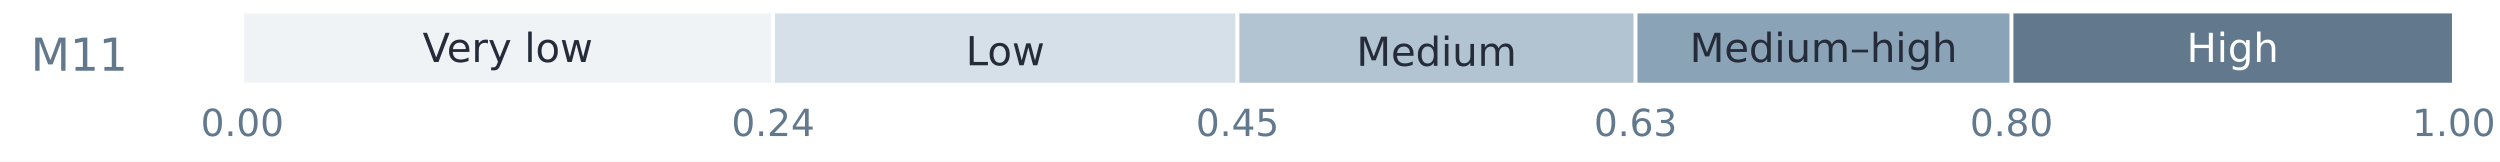
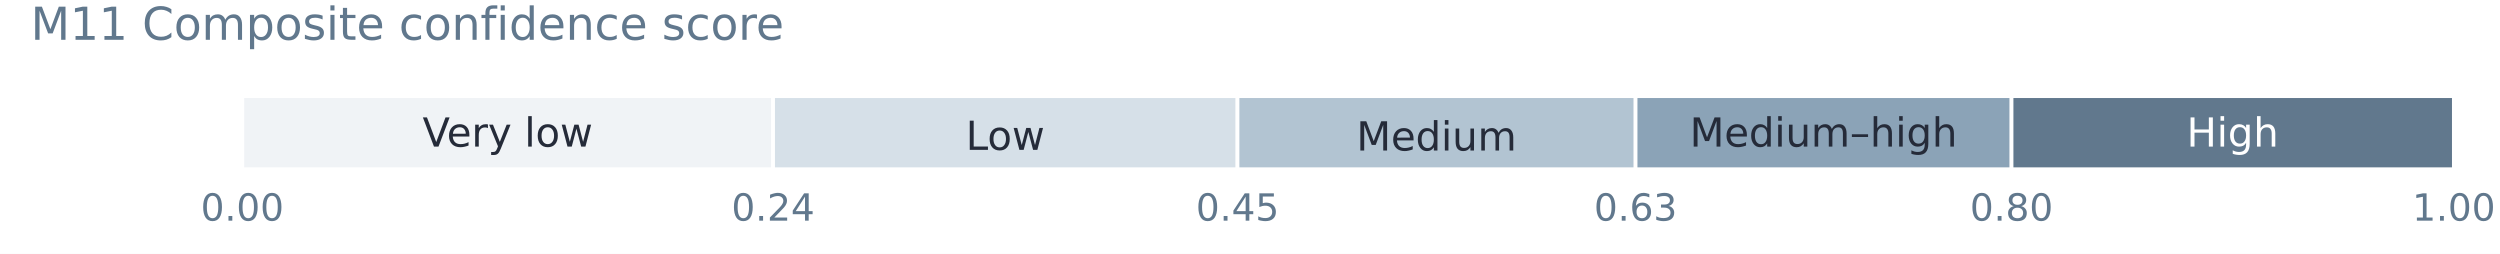
- <svg xmlns="http://www.w3.org/2000/svg" width="468pt" height="30.24pt" viewBox="0 0 468 30.24" version="1.1">
+ <svg xmlns="http://www.w3.org/2000/svg" width="468pt" height="47.52pt" viewBox="0 0 468 47.52" version="1.1">
  <defs>
    <style type="text/css">*{stroke-linejoin: round; stroke-linecap: butt}</style>
  </defs>
  <g id="figure_1">
    <g id="patch_1">
-       <path d="M 0 30.24  L 468 30.24  L 468 0  L 0 0  z " style="fill: #ffffff" />
+       <path d="M 0 47.52  L 468 47.52  L 468 0  L 0 0  z " style="fill: #ffffff" />
    </g>
    <g id="axes_1">
      <g id="patch_2">
-         <path d="M 45.36 2.16  L 144.72 2.16  L 144.72 15.84  L 45.36 15.84  z " clip-path="url(#paa0ab5da54)" style="fill: #f0f3f6; stroke: #ffffff; stroke-width: 0.7; stroke-linejoin: miter" />
+         <path d="M 45.36 18  L 144.72 18  L 144.72 31.68  L 45.36 31.68  z " clip-path="url(#pb87db30660)" style="fill: #f0f3f6; stroke: #ffffff; stroke-width: 0.7; stroke-linejoin: miter" />
      </g>
      <g id="patch_3">
-         <path d="M 144.72 2.16  L 231.66 2.16  L 231.66 15.84  L 144.72 15.84  z " clip-path="url(#paa0ab5da54)" style="fill: #d6e0e8; stroke: #ffffff; stroke-width: 0.7; stroke-linejoin: miter" />
+         <path d="M 144.72 18  L 231.66 18  L 231.66 31.68  L 144.72 31.68  z " clip-path="url(#pb87db30660)" style="fill: #d6e0e8; stroke: #ffffff; stroke-width: 0.7; stroke-linejoin: miter" />
      </g>
      <g id="patch_4">
-         <path d="M 231.66 2.16  L 306.18 2.16  L 306.18 15.84  L 231.66 15.84  z " clip-path="url(#paa0ab5da54)" style="fill: #b2c4d2; stroke: #ffffff; stroke-width: 0.7; stroke-linejoin: miter" />
+         <path d="M 231.66 18  L 306.18 18  L 306.18 31.68  L 231.66 31.68  z " clip-path="url(#pb87db30660)" style="fill: #b2c4d2; stroke: #ffffff; stroke-width: 0.7; stroke-linejoin: miter" />
      </g>
      <g id="patch_5">
-         <path d="M 306.18 2.16  L 376.56 2.16  L 376.56 15.84  L 306.18 15.84  z " clip-path="url(#paa0ab5da54)" style="fill: #8ba3b7; stroke: #ffffff; stroke-width: 0.7; stroke-linejoin: miter" />
+         <path d="M 306.18 18  L 376.56 18  L 376.56 31.68  L 306.18 31.68  z " clip-path="url(#pb87db30660)" style="fill: #8ba3b7; stroke: #ffffff; stroke-width: 0.7; stroke-linejoin: miter" />
      </g>
      <g id="patch_6">
-         <path d="M 376.56 2.16  L 459.36 2.16  L 459.36 15.84  L 376.56 15.84  z " clip-path="url(#paa0ab5da54)" style="fill: #61788d; stroke: #ffffff; stroke-width: 0.7; stroke-linejoin: miter" />
+         <path d="M 376.56 18  L 459.36 18  L 459.36 31.68  L 376.56 31.68  z " clip-path="url(#pb87db30660)" style="fill: #61788d; stroke: #ffffff; stroke-width: 0.7; stroke-linejoin: miter" />
      </g>
      <g id="text_1">
-         <text style="font-size: 8.5px; font-family: 'DejaVu Sans'; text-anchor: start; fill: #61788d" x="5.76" y="13.239" transform="rotate(-0 5.76 13.23852)">M11</text>
+         <text style="font-size: 8.5px; font-family: 'DejaVu Sans'; text-anchor: start; fill: #61788d" x="5.76" y="7.445" transform="rotate(-0 5.76 7.445469)">M11  Composite confidence score</text>
      </g>
      <g id="text_2">
-         <text style="font-size: 7.5px; font-family: 'DejaVu Sans'; text-anchor: middle; fill: #252b39" x="95.04" y="11.61" transform="rotate(-0 95.04 11.60953)">Very low</text>
+         <text style="font-size: 7.5px; font-family: 'DejaVu Sans'; text-anchor: middle; fill: #252b39" x="95.04" y="27.45" transform="rotate(-0 95.04 27.44953)">Very low</text>
      </g>
      <g id="text_3">
-         <text style="font-size: 7.5px; font-family: 'DejaVu Sans'; text-anchor: middle; fill: #252b39" x="188.19" y="12.221" transform="rotate(-0 188.19 12.22066)">Low</text>
+         <text style="font-size: 7.5px; font-family: 'DejaVu Sans'; text-anchor: middle; fill: #252b39" x="188.19" y="28.061" transform="rotate(-0 188.19 28.06066)">Low</text>
      </g>
      <g id="text_4">
-         <text style="font-size: 7.5px; font-family: 'DejaVu Sans'; text-anchor: middle; fill: #252b39" x="268.92" y="12.336" transform="rotate(-0 268.92 12.33609)">Medium</text>
+         <text style="font-size: 7.5px; font-family: 'DejaVu Sans'; text-anchor: middle; fill: #252b39" x="268.92" y="28.176" transform="rotate(-0 268.92 28.17609)">Medium</text>
      </g>
      <g id="text_5">
-         <text style="font-size: 7.5px; font-family: 'DejaVu Sans'; text-anchor: middle; fill: #252b39" x="341.37" y="11.61" transform="rotate(-0 341.37 11.60953)">Medium–high</text>
+         <text style="font-size: 7.5px; font-family: 'DejaVu Sans'; text-anchor: middle; fill: #252b39" x="341.37" y="27.45" transform="rotate(-0 341.37 27.44953)">Medium–high</text>
      </g>
      <g id="text_6">
-         <text style="font-size: 7.5px; font-family: 'DejaVu Sans'; text-anchor: middle; fill: #ffffff" x="417.96" y="11.61" transform="rotate(-0 417.96 11.60953)">High</text>
+         <text style="font-size: 7.5px; font-family: 'DejaVu Sans'; text-anchor: middle; fill: #ffffff" x="417.96" y="27.45" transform="rotate(-0 417.96 27.44953)">High</text>
      </g>
      <g id="text_7">
-         <text style="font-size: 7px; font-family: 'DejaVu Sans'; text-anchor: middle; fill: #61788d" x="45.36" y="25.468" transform="rotate(-0 45.36 25.46789)">0.00</text>
+         <text style="font-size: 7px; font-family: 'DejaVu Sans'; text-anchor: middle; fill: #61788d" x="45.36" y="41.308" transform="rotate(-0 45.36 41.30789)">0.00</text>
      </g>
      <g id="text_8">
-         <text style="font-size: 7px; font-family: 'DejaVu Sans'; text-anchor: middle; fill: #61788d" x="144.72" y="25.468" transform="rotate(-0 144.72 25.46789)">0.24</text>
+         <text style="font-size: 7px; font-family: 'DejaVu Sans'; text-anchor: middle; fill: #61788d" x="144.72" y="41.308" transform="rotate(-0 144.72 41.30789)">0.24</text>
      </g>
      <g id="text_9">
-         <text style="font-size: 7px; font-family: 'DejaVu Sans'; text-anchor: middle; fill: #61788d" x="231.66" y="25.468" transform="rotate(-0 231.66 25.46789)">0.45</text>
+         <text style="font-size: 7px; font-family: 'DejaVu Sans'; text-anchor: middle; fill: #61788d" x="231.66" y="41.308" transform="rotate(-0 231.66 41.30789)">0.45</text>
      </g>
      <g id="text_10">
-         <text style="font-size: 7px; font-family: 'DejaVu Sans'; text-anchor: middle; fill: #61788d" x="306.18" y="25.468" transform="rotate(-0 306.18 25.46789)">0.63</text>
+         <text style="font-size: 7px; font-family: 'DejaVu Sans'; text-anchor: middle; fill: #61788d" x="306.18" y="41.308" transform="rotate(-0 306.18 41.30789)">0.63</text>
      </g>
      <g id="text_11">
-         <text style="font-size: 7px; font-family: 'DejaVu Sans'; text-anchor: middle; fill: #61788d" x="376.56" y="25.468" transform="rotate(-0 376.56 25.46789)">0.80</text>
+         <text style="font-size: 7px; font-family: 'DejaVu Sans'; text-anchor: middle; fill: #61788d" x="376.56" y="41.308" transform="rotate(-0 376.56 41.30789)">0.80</text>
      </g>
      <g id="text_12">
-         <text style="font-size: 7px; font-family: 'DejaVu Sans'; text-anchor: middle; fill: #61788d" x="459.36" y="25.468" transform="rotate(-0 459.36 25.46789)">1.00</text>
+         <text style="font-size: 7px; font-family: 'DejaVu Sans'; text-anchor: middle; fill: #61788d" x="459.36" y="41.308" transform="rotate(-0 459.36 41.30789)">1.00</text>
      </g>
    </g>
  </g>
  <defs>
-     <clipPath id="paa0ab5da54">
-       <rect x="0" y="0" width="468" height="30.24" />
+     <clipPath id="pb87db30660">
+       <rect x="0" y="0" width="468" height="47.52" />
    </clipPath>
  </defs>
</svg>
